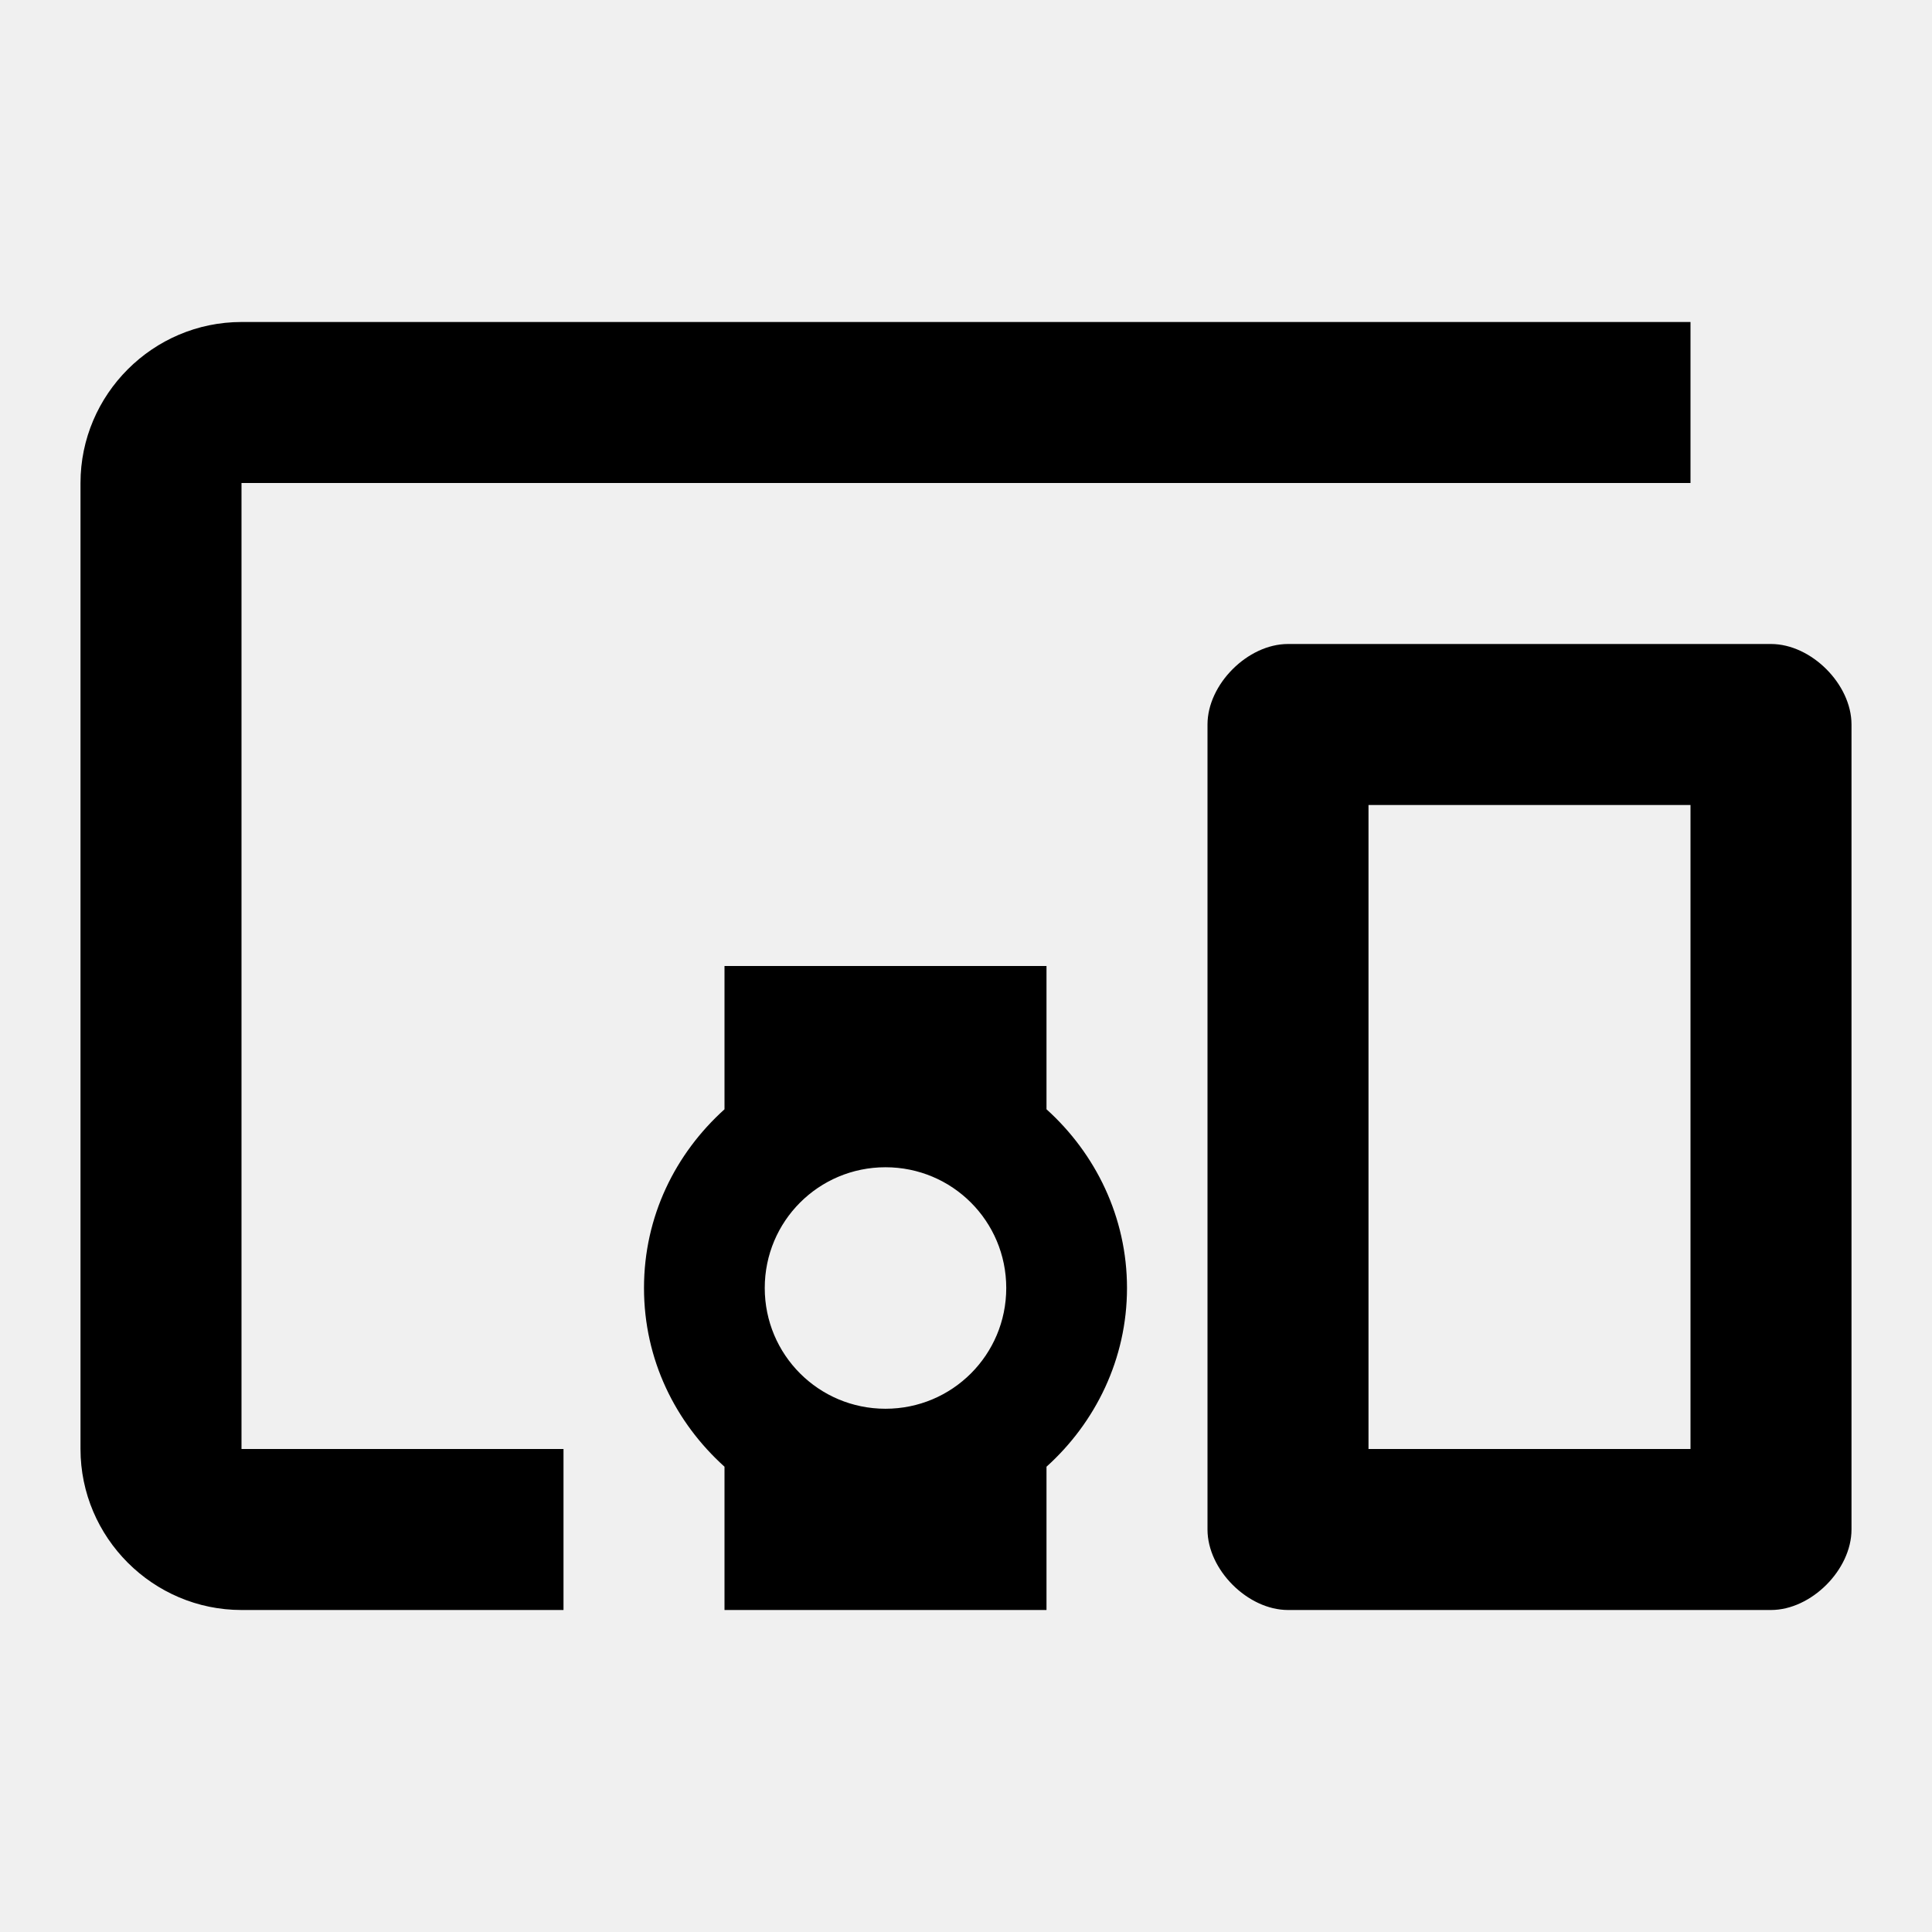
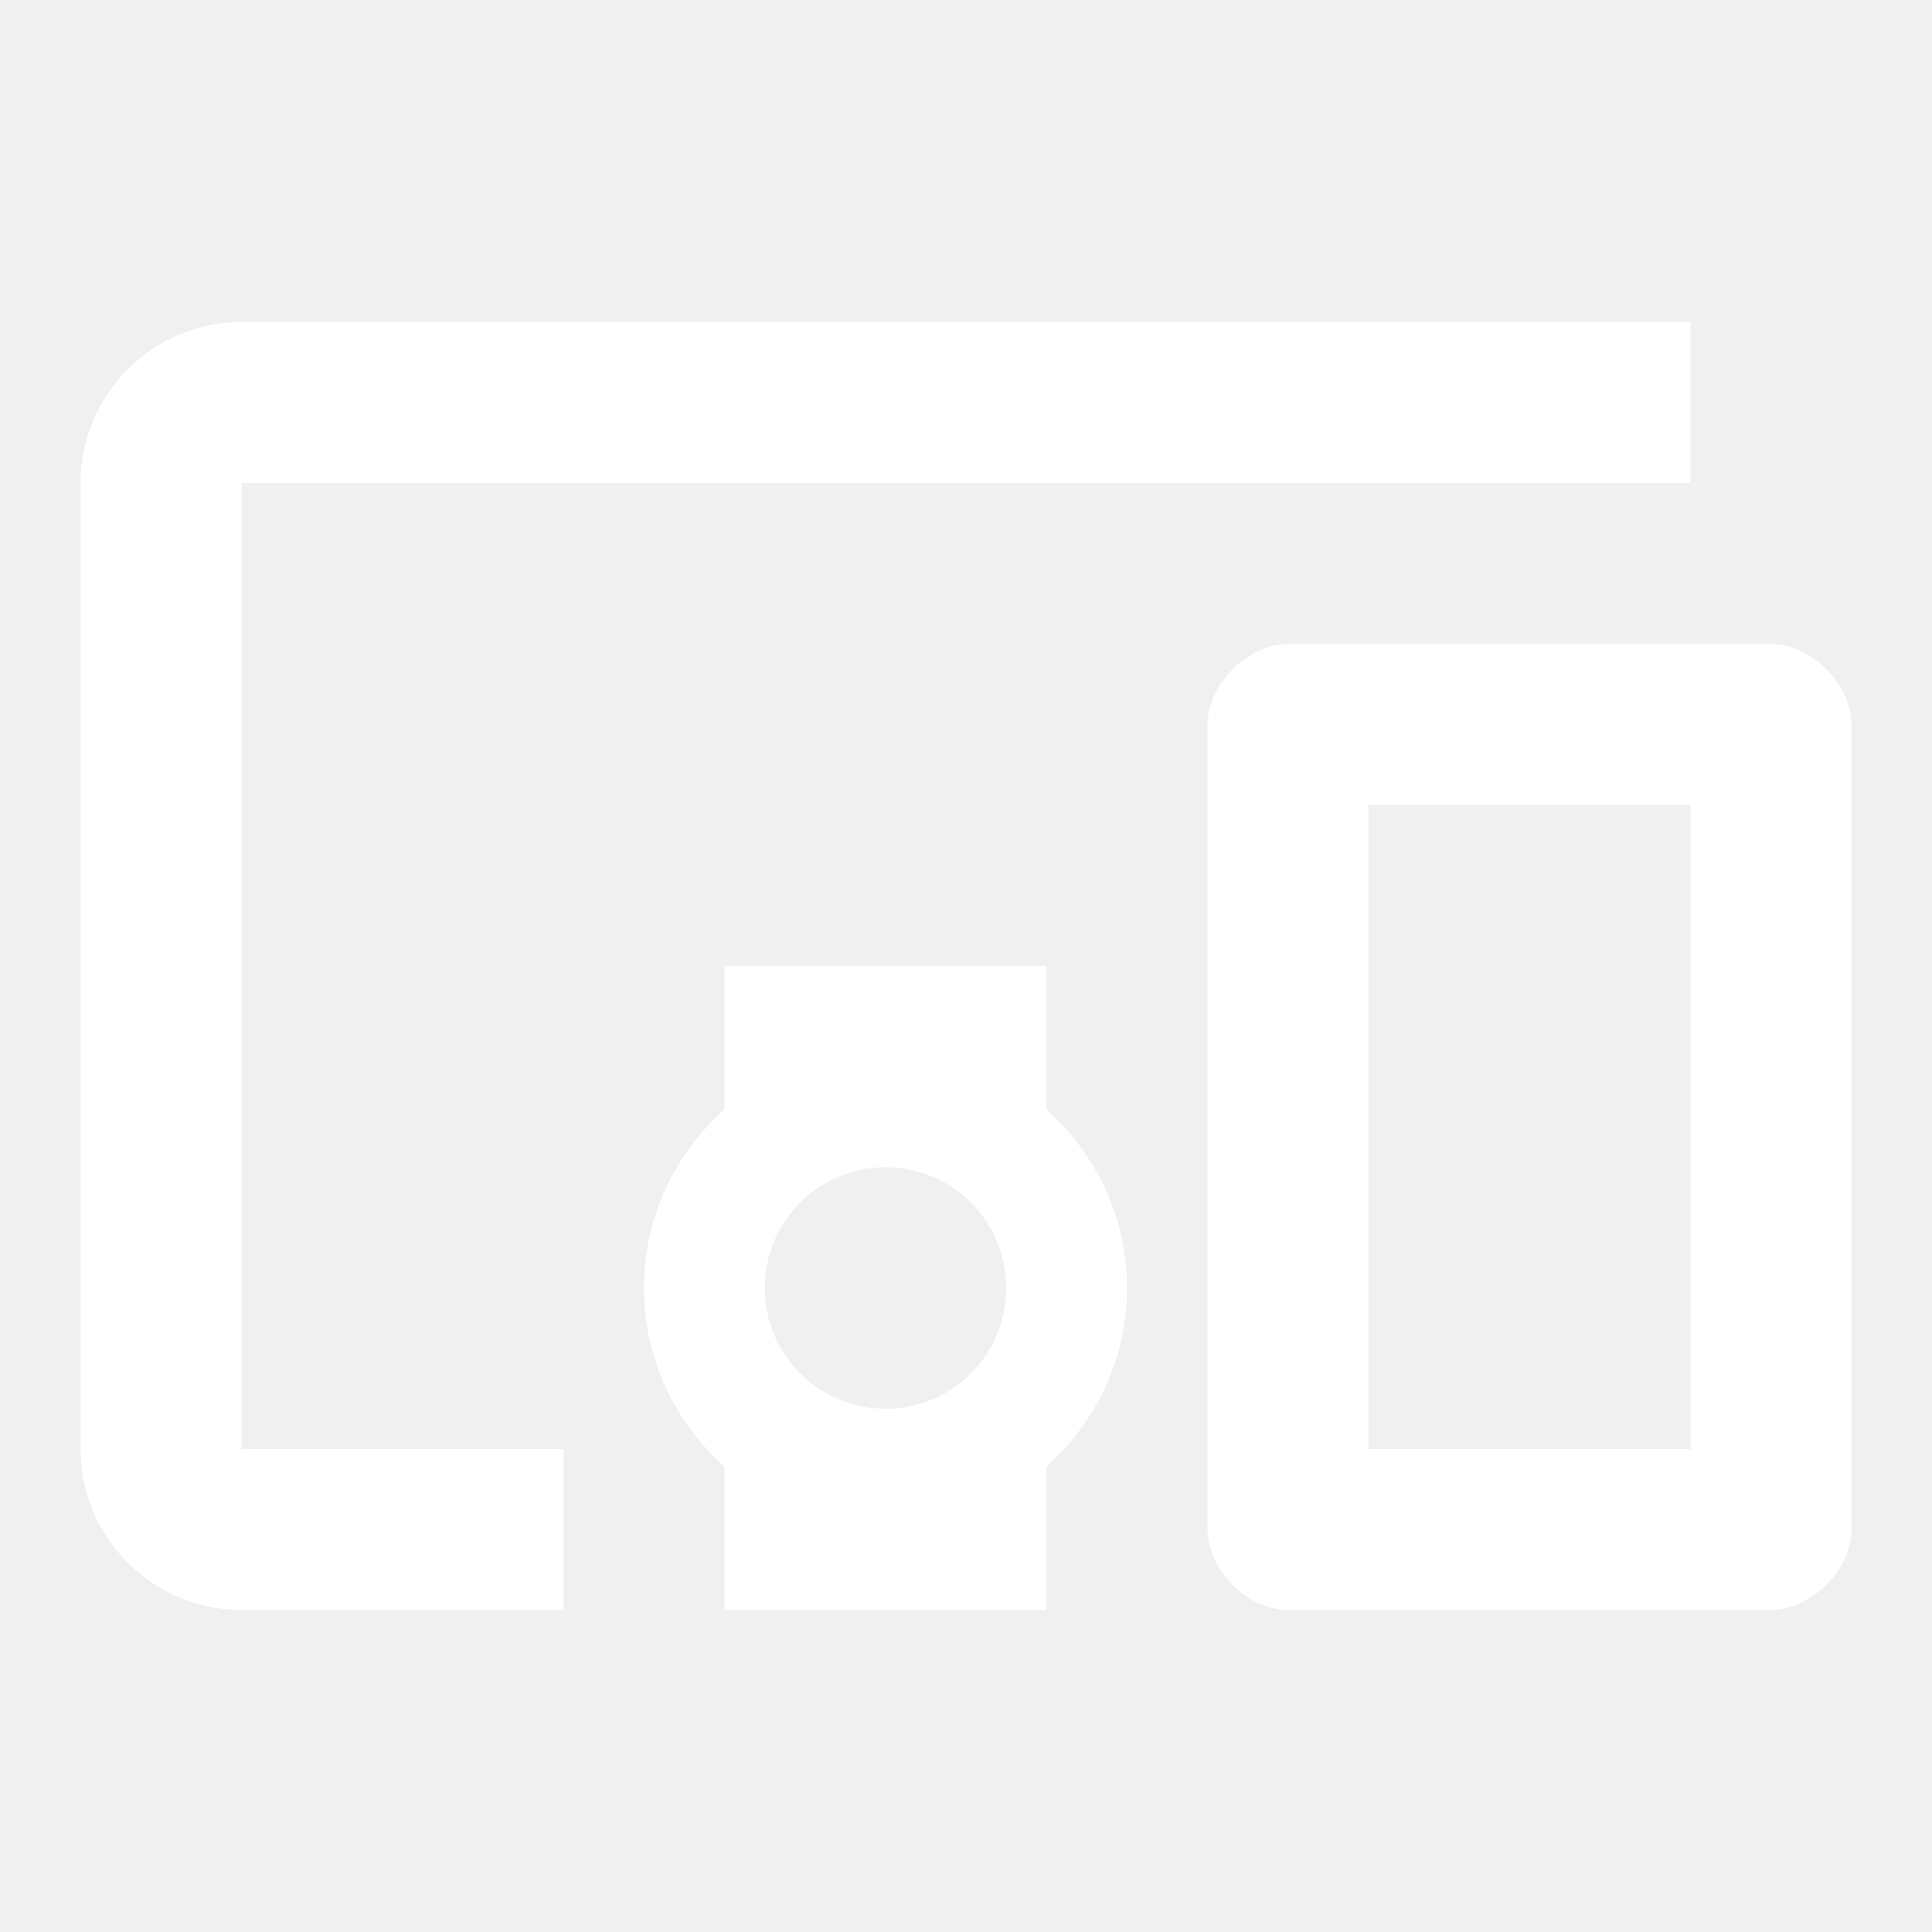
- <svg xmlns="http://www.w3.org/2000/svg" fill="#000000" height="24" viewBox="0 0 24 24" width="24">
+ <svg xmlns="http://www.w3.org/2000/svg" fill="#ffffff" height="24" viewBox="0 0 24 24" width="24">
  <path d="M0 0h24v24H0z" fill="none" />
  <path d="M3 6h18V4H3c-1.1 0-2 .9-2 2v12c0 1.1.9 2 2 2h4v-2H3V6zm10 6H9v1.78c-.61.55-1 1.33-1 2.22s.39 1.67 1 2.22V20h4v-1.78c.61-.55 1-1.34 1-2.22s-.39-1.67-1-2.22V12zm-2 5.5c-.83 0-1.5-.67-1.5-1.5s.67-1.5 1.5-1.5 1.5.67 1.5 1.5-.67 1.5-1.5 1.5zM22 8h-6c-.5 0-1 .5-1 1v10c0 .5.5 1 1 1h6c.5 0 1-.5 1-1V9c0-.5-.5-1-1-1zm-1 10h-4v-8h4v8z" />
</svg>
